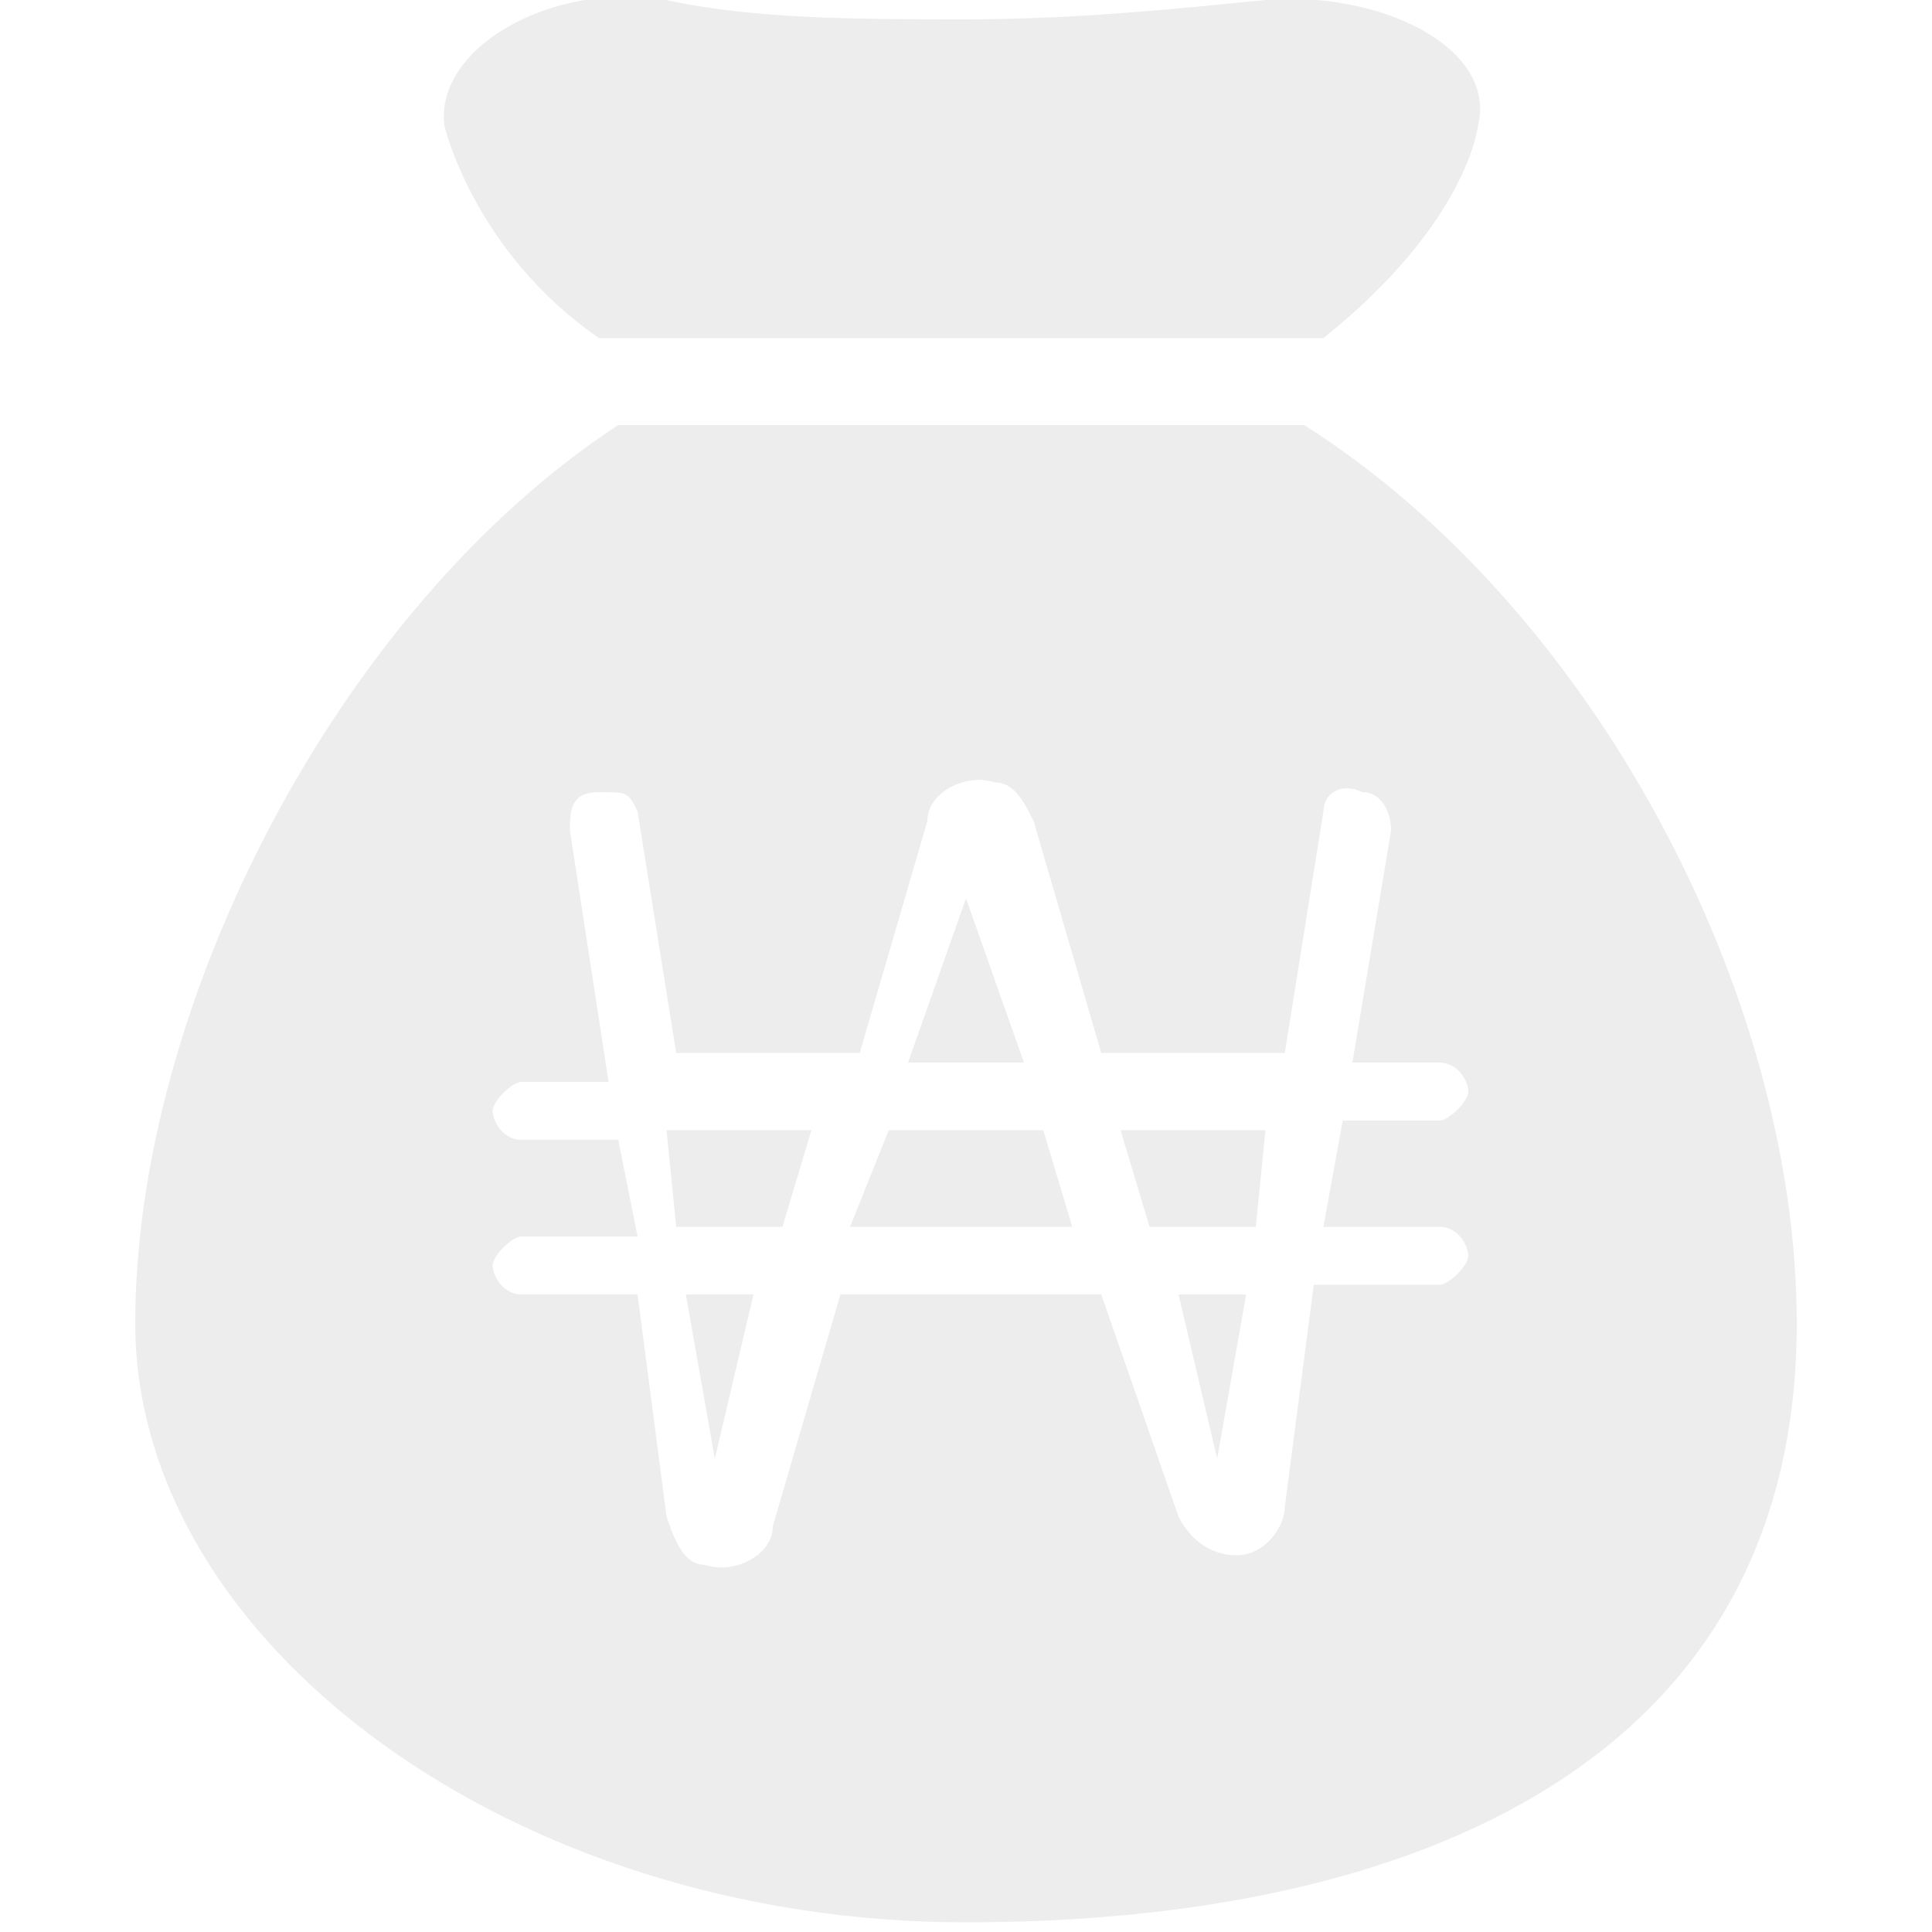
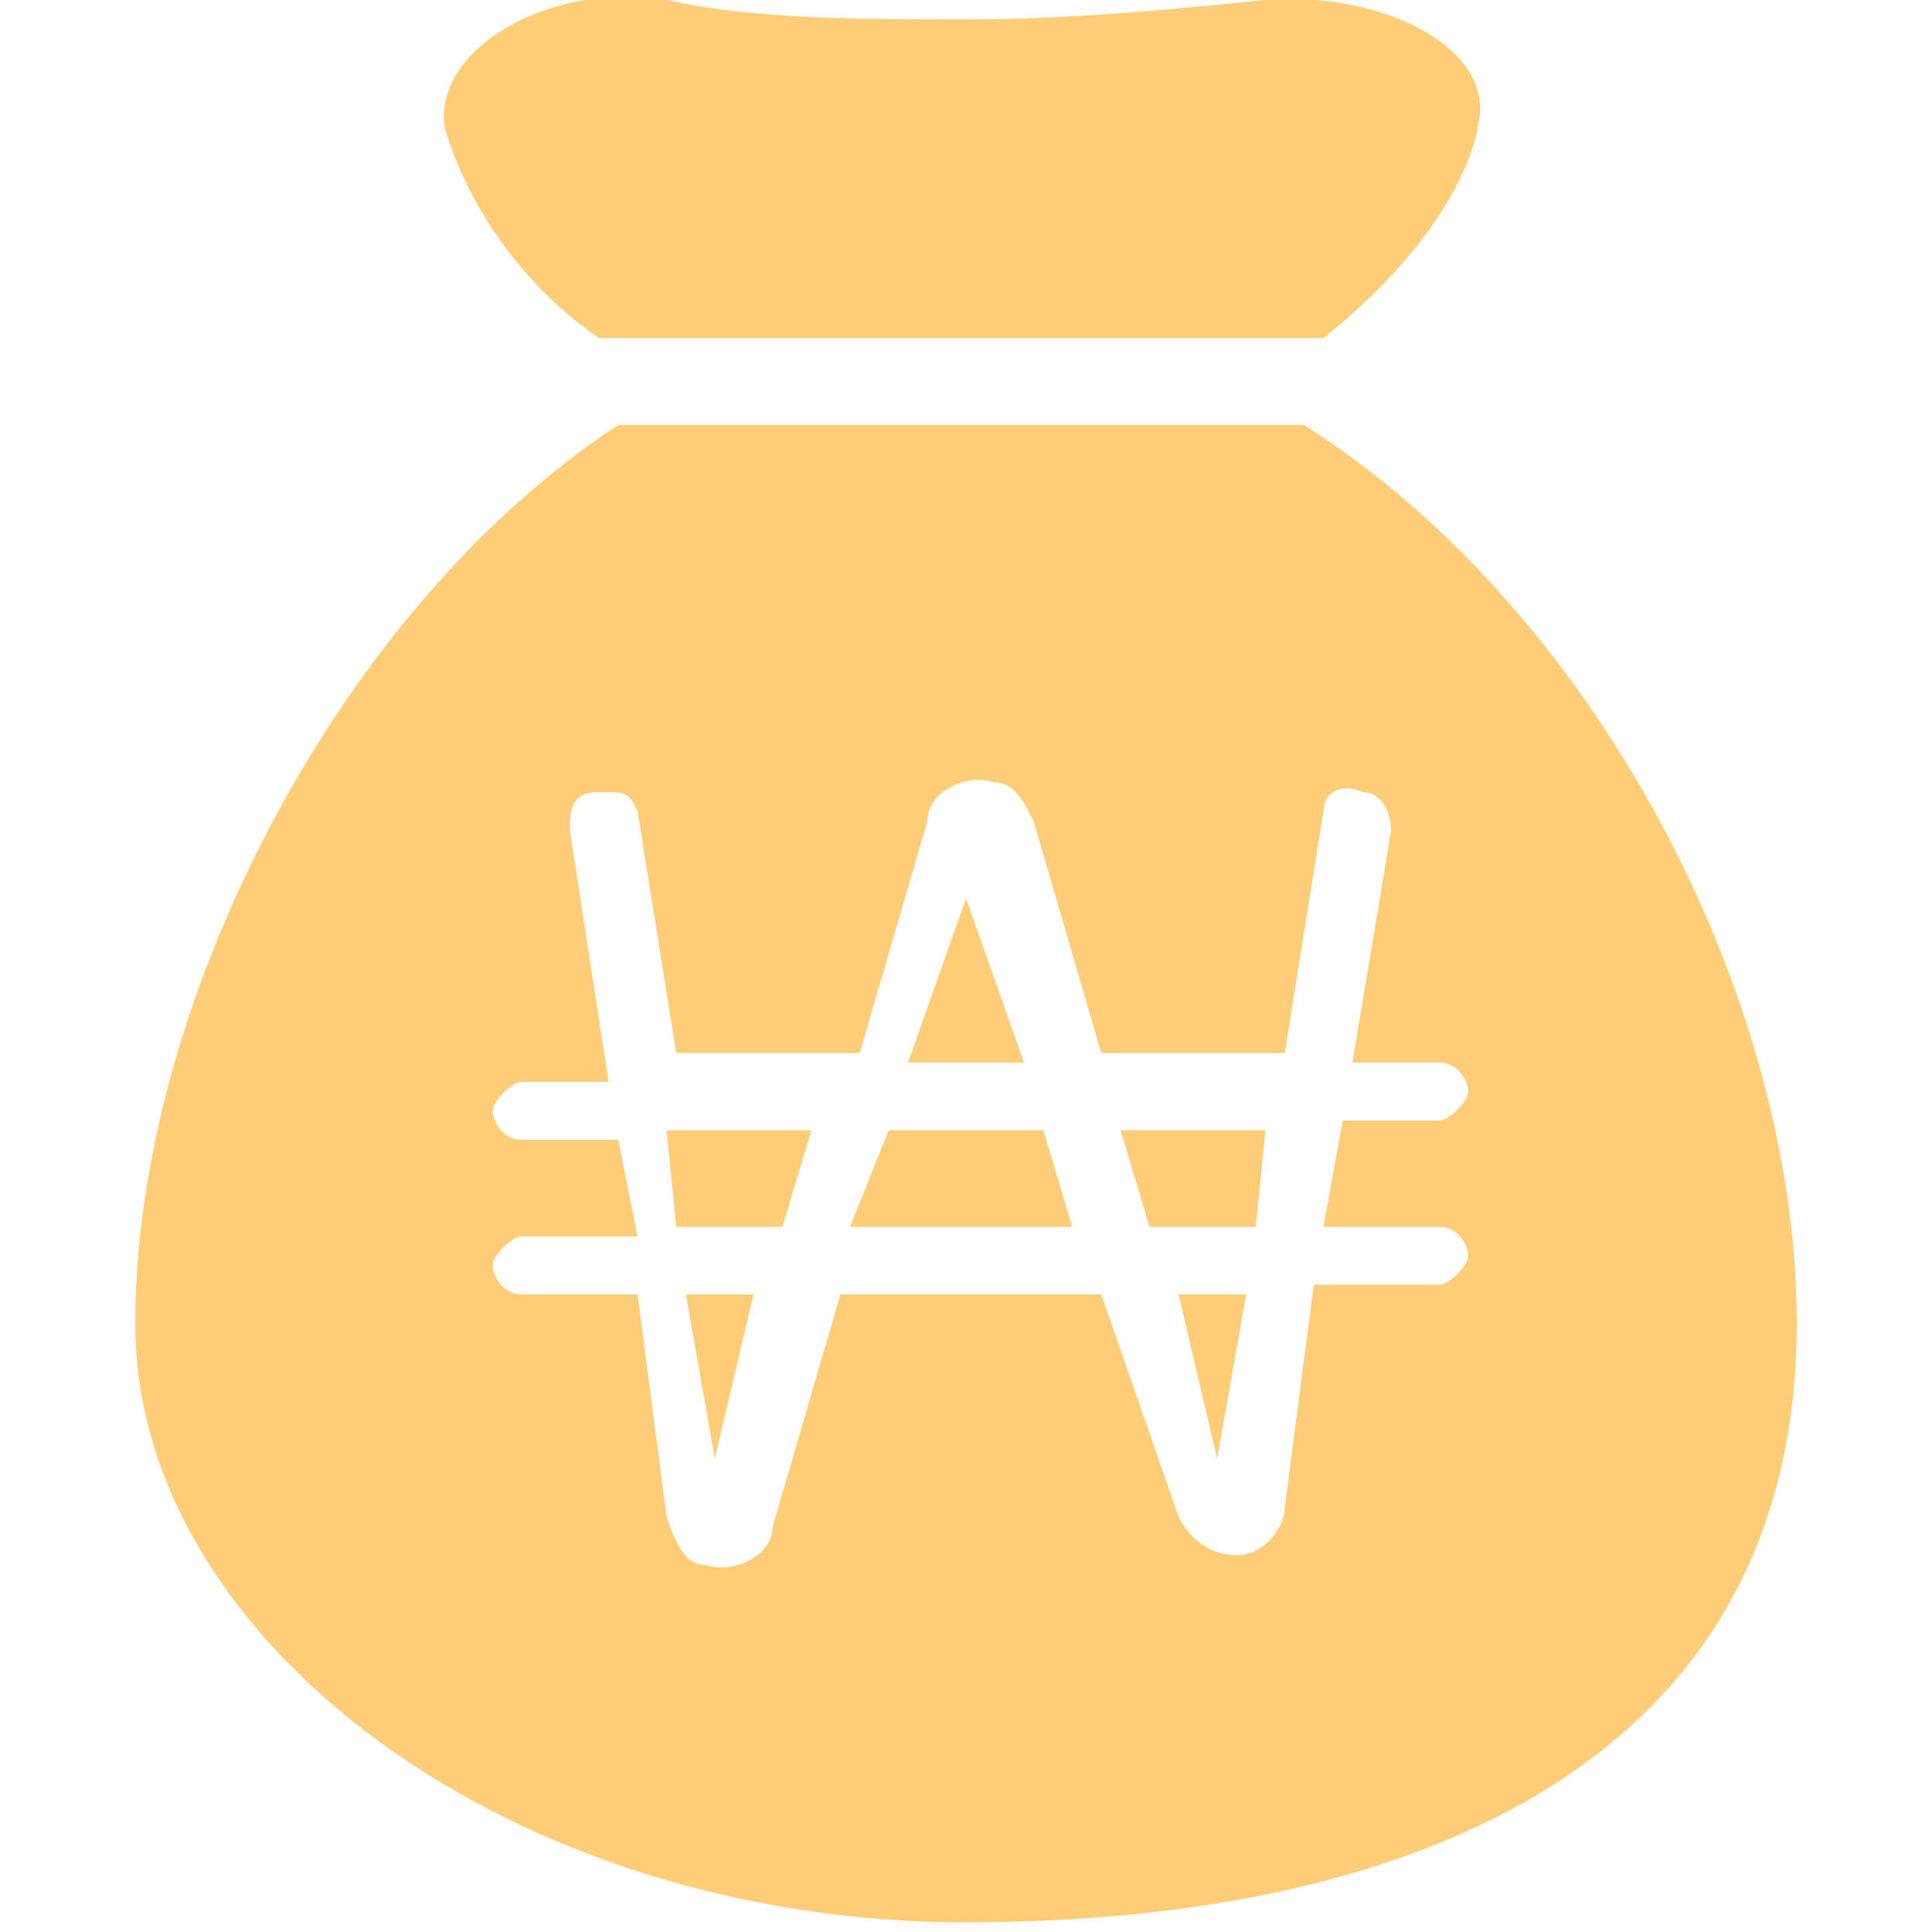
<svg xmlns="http://www.w3.org/2000/svg" id="_격리_모드" data-name="격리_모드" version="1.1" viewBox="0 0 20 20">
  <defs>
    <style>
      .st0 {
-         fill: #ededed;
+         fill: #ffcd78;
      }
    </style>
  </defs>
  <path class="st0" d="M6.2,3.5h7.5c1.5-1.2,1.6-2.2,1.6-2.2.2-.8-1-1.4-2.2-1.3-1,.1-2,.2-3.1.2s-2.2,0-3.1-.2c-1.2-.2-2.4.5-2.3,1.3,0,0,.3,1.3,1.6,2.2Z" />
  <g>
    <polygon class="st0" points="10 9.3 9.4 11 10.6 11 10 9.3" />
    <polygon class="st0" points="7.4 15.1 7.8 13.4 7.1 13.4 7.4 15.1" />
    <polygon class="st0" points="7 12.7 8.1 12.7 8.4 11.7 6.9 11.7 7 12.7" />
    <polygon class="st0" points="9.2 11.7 8.8 12.7 11.1 12.7 10.8 11.7 9.2 11.7" />
    <polygon class="st0" points="12.6 15.1 12.9 13.4 12.2 13.4 12.6 15.1" />
    <path class="st0" d="M13.5,4.4h-7.1C3.5,6.3,1.4,10.4,1.4,13.7s3.9,6.2,8.6,6.2,8.6-1.7,8.6-6.2c0-3.4-2.1-7.4-5.1-9.3ZM14.9,12.7c.2,0,.3.2.3.3s-.2.3-.3.3h-1.3l-.3,2.3c0,.2-.2.5-.5.5s-.5-.2-.6-.4l-.8-2.3h-2.7l-.7,2.4c0,.3-.4.5-.7.4-.2,0-.3-.2-.4-.5l-.3-2.3h-1.2c-.2,0-.3-.2-.3-.3s.2-.3.3-.3h1.2l-.2-1h-1c-.2,0-.3-.2-.3-.3s.2-.3.3-.3h.9l-.4-2.6c0-.2,0-.4.3-.4s.3,0,.4.2l.4,2.5h1.9l.7-2.4c0-.3.4-.5.7-.4.2,0,.3.2.4.4l.7,2.4h1.9l.4-2.5c0-.2.2-.3.4-.2.2,0,.3.2.3.4l-.4,2.4h.9c.2,0,.3.2.3.3s-.2.3-.3.3h-1l-.2,1.1h1.2Z" />
    <polygon class="st0" points="11.9 12.7 13 12.7 13.1 11.7 11.6 11.7 11.9 12.7" />
  </g>
</svg>
